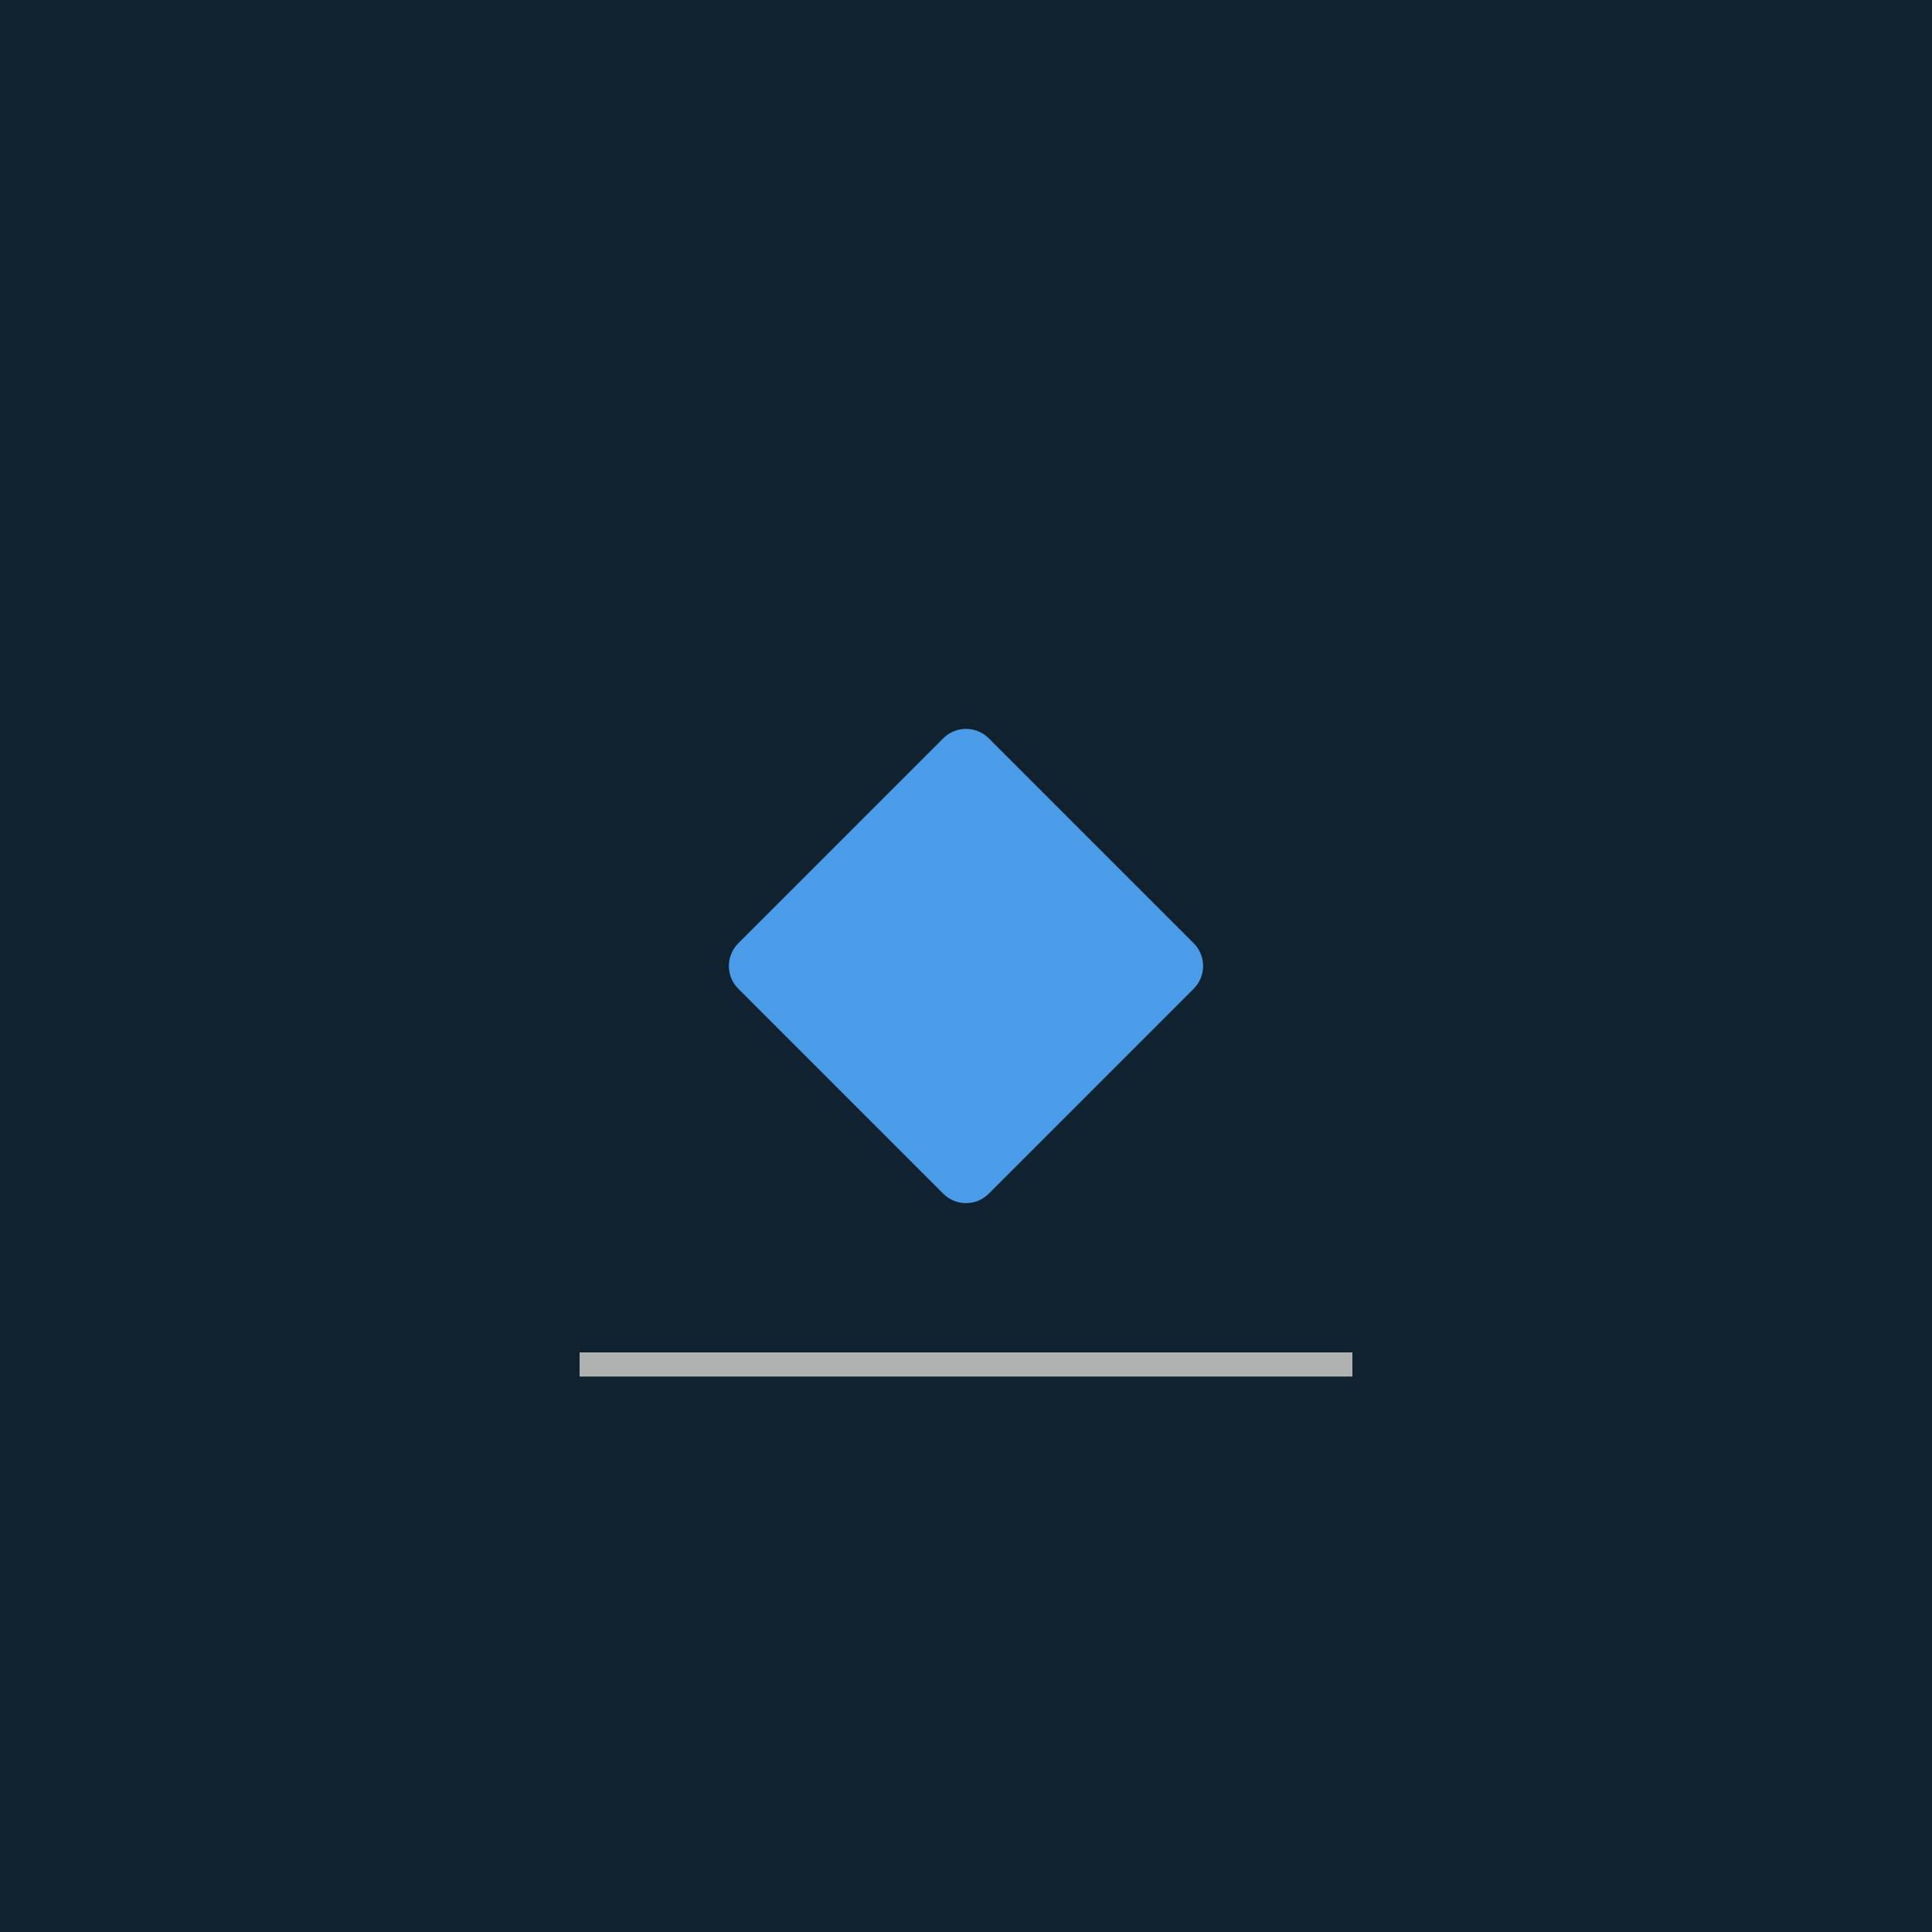
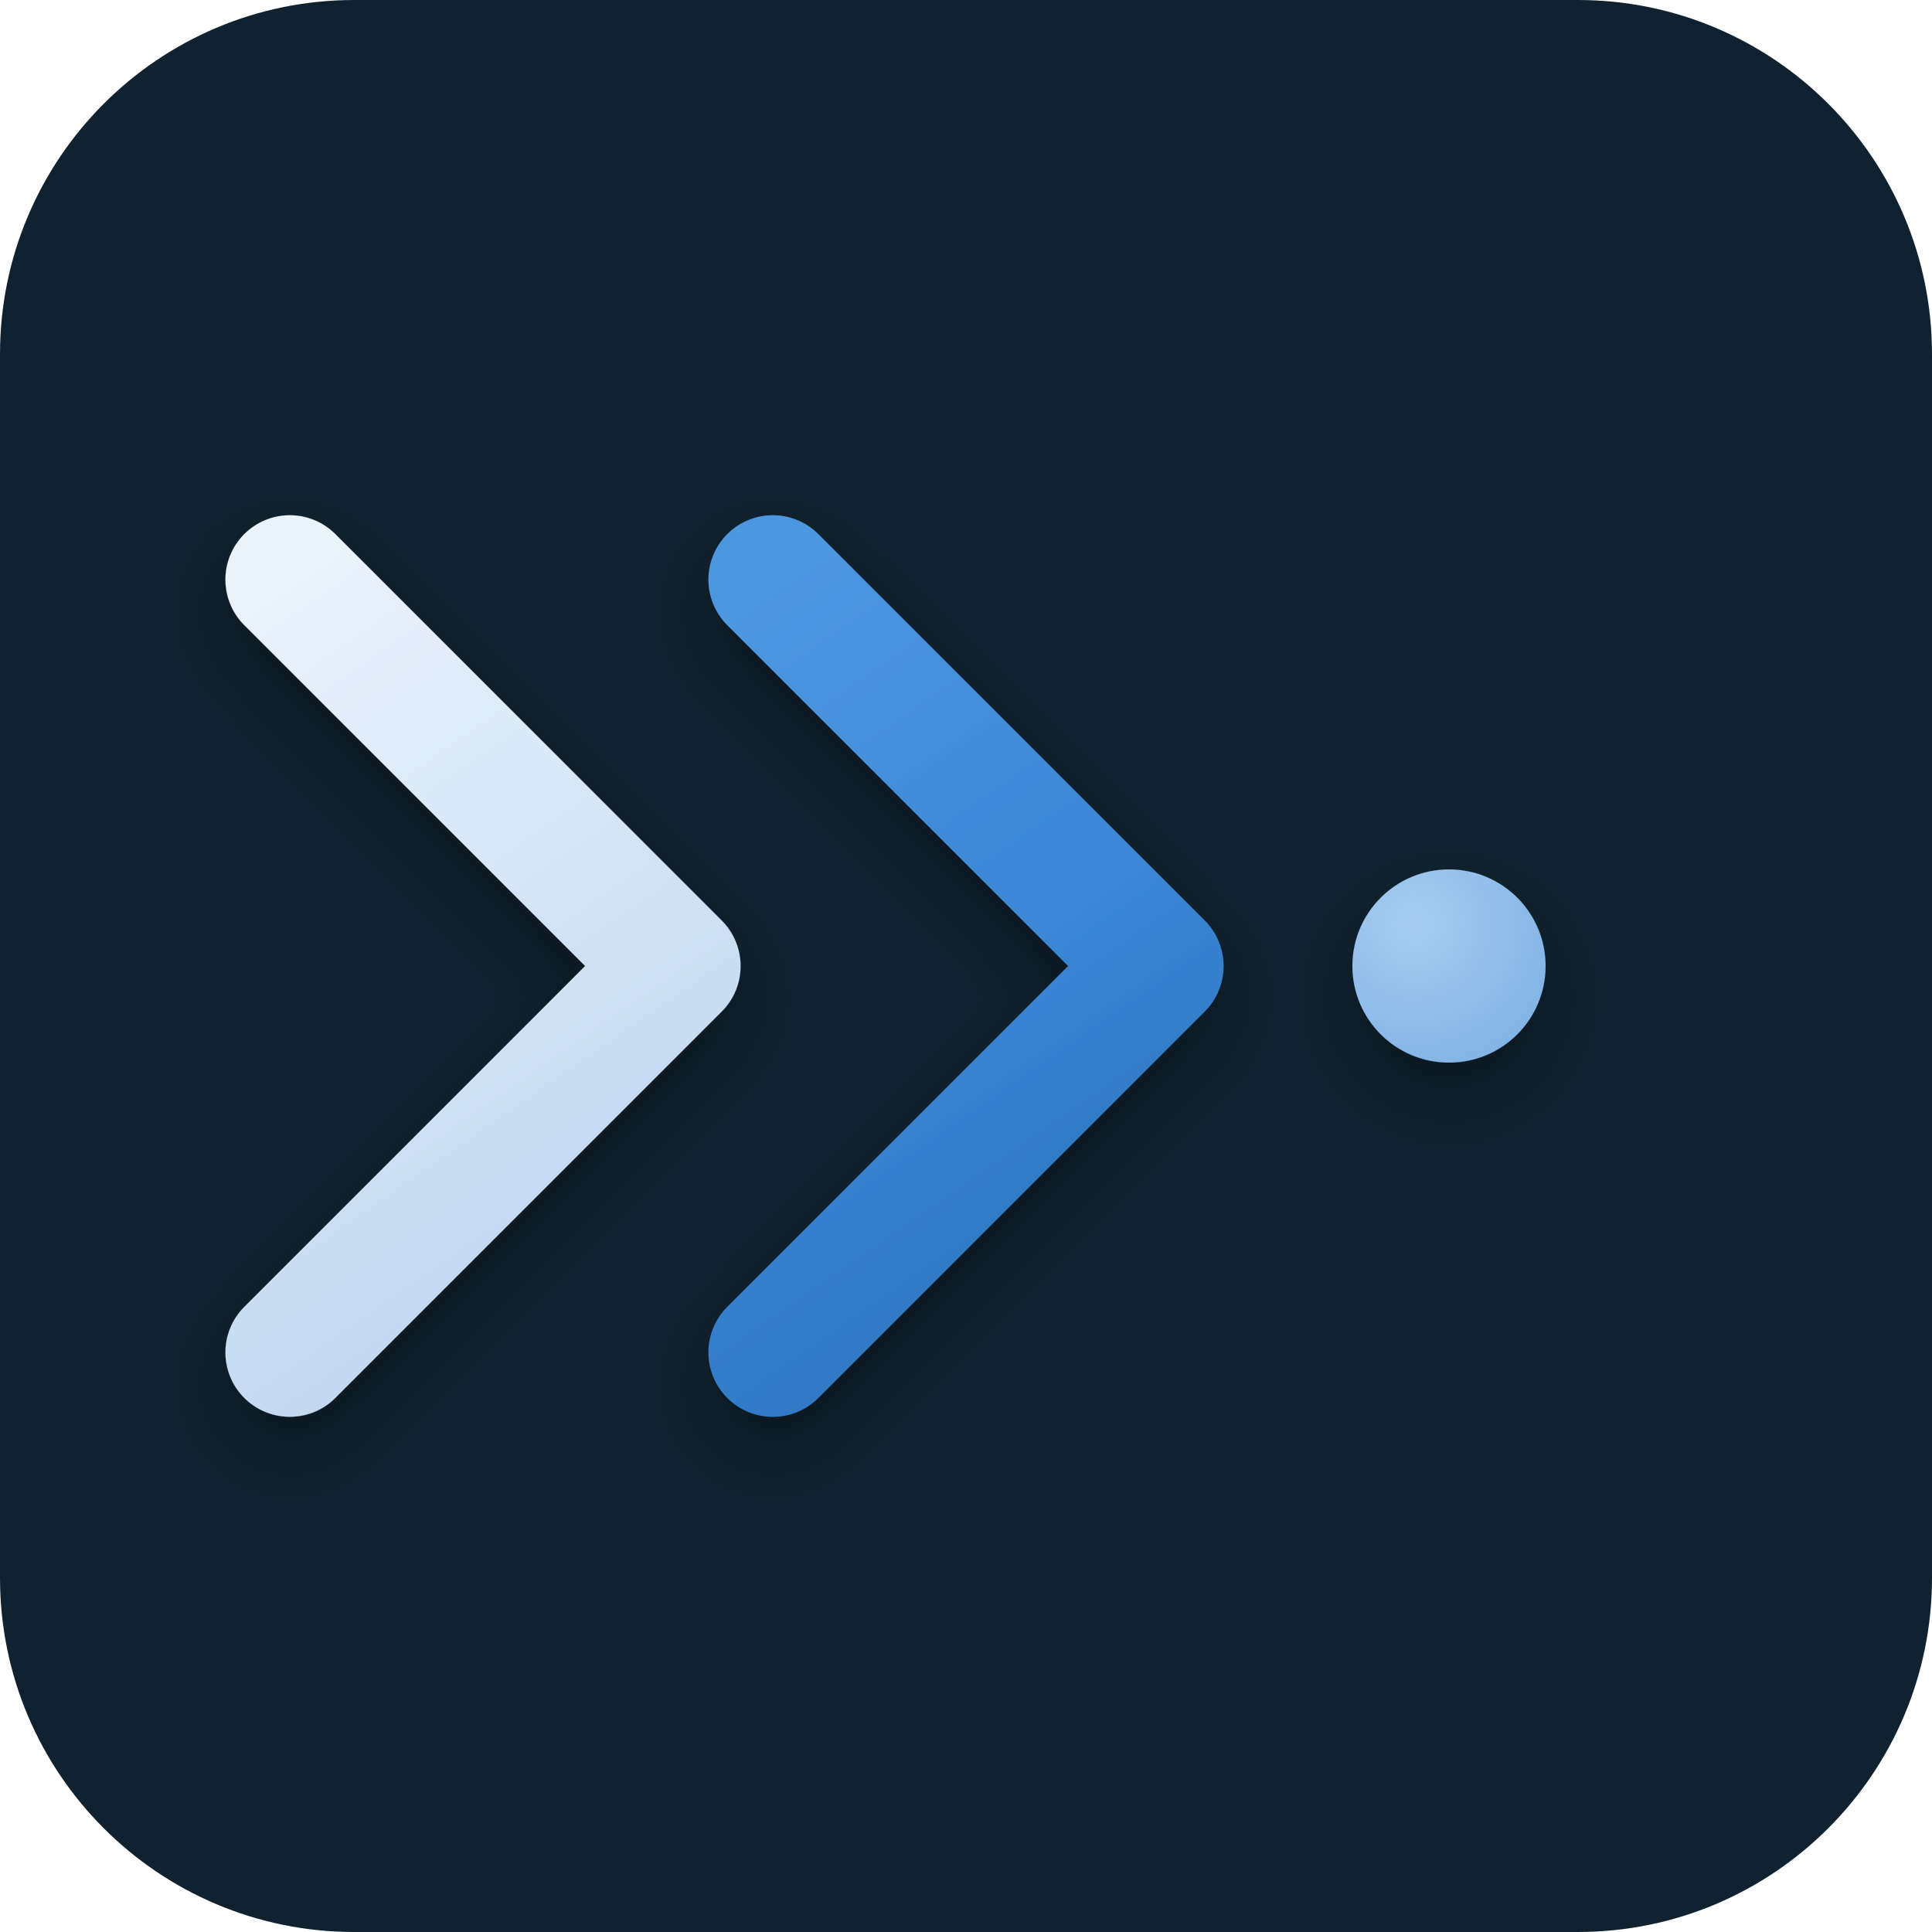
- <svg xmlns="http://www.w3.org/2000/svg" viewBox="0 0 240 240">
-   <rect width="240" height="240" fill="#10222F" />
-   <rect x="98" y="98" width="44" height="44" rx="4" fill="#4A9BE8" transform="rotate(45 120 120)" />
-   <rect x="72" y="168" width="96" height="3" fill="#F2EFE8" opacity="0.7" />
+ <svg xmlns="http://www.w3.org/2000/svg" viewBox="0 0 120 120">
+   <rect width="120" height="120" rx="22" fill="#10222F" />
+   <defs>
+     <linearGradient id="mk-g1" x1="0" y1="0" x2="0.35" y2="1">
+       <stop offset="0" stop-color="#EAF2FB" />
+       <stop offset="0.6" stop-color="#D3E4F6" />
+       <stop offset="1" stop-color="#C1D8F0" />
+     </linearGradient>
+     <linearGradient id="mk-g2" x1="0" y1="0" x2="0.35" y2="1">
+       <stop offset="0" stop-color="#97C3EE" />
+       <stop offset="0.6" stop-color="#7FB2E4" />
+       <stop offset="1" stop-color="#6DA1D6" />
+     </linearGradient>
+     <linearGradient id="mk-g3" x1="0" y1="0" x2="0.35" y2="1">
+       <stop offset="0" stop-color="#4E96E0" />
+       <stop offset="0.6" stop-color="#3B87D6" />
+       <stop offset="1" stop-color="#3078C4" />
+     </linearGradient>
+     <radialGradient id="mk-d1" cx="0.32" cy="0.28" r="0.85">
+       <stop offset="0" stop-color="#A8CCF1" />
+       <stop offset="1" stop-color="#7FB2E4" />
+     </radialGradient>
+     <radialGradient id="mk-d2" cx="0.32" cy="0.28" r="0.85">
+       <stop offset="0" stop-color="#5C9CE0" />
+       <stop offset="1" stop-color="#3B87D6" />
+     </radialGradient>
+     <filter id="mk-sh" x="-25%" y="-25%" width="150%" height="150%">
+       <feDropShadow dx="0" dy="2" stdDeviation="2" flood-color="#000000" flood-opacity="0.35" />
+     </filter>
+   </defs>
+   <g transform="translate(52, 60)" filter="url(#mk-sh)">
+     <path d="M -34,-24 L -10,0 L -34,24" fill="none" stroke="url(#mk-g1)" stroke-width="8" stroke-linecap="round" stroke-linejoin="round" />
+     <path d="M -4,-24 L 20,0 L -4,24" fill="none" stroke="url(#mk-g3)" stroke-width="8" stroke-linecap="round" stroke-linejoin="round" />
+     <circle cx="38" cy="0" r="6" fill="url(#mk-d1)" />
+   </g>
</svg>
